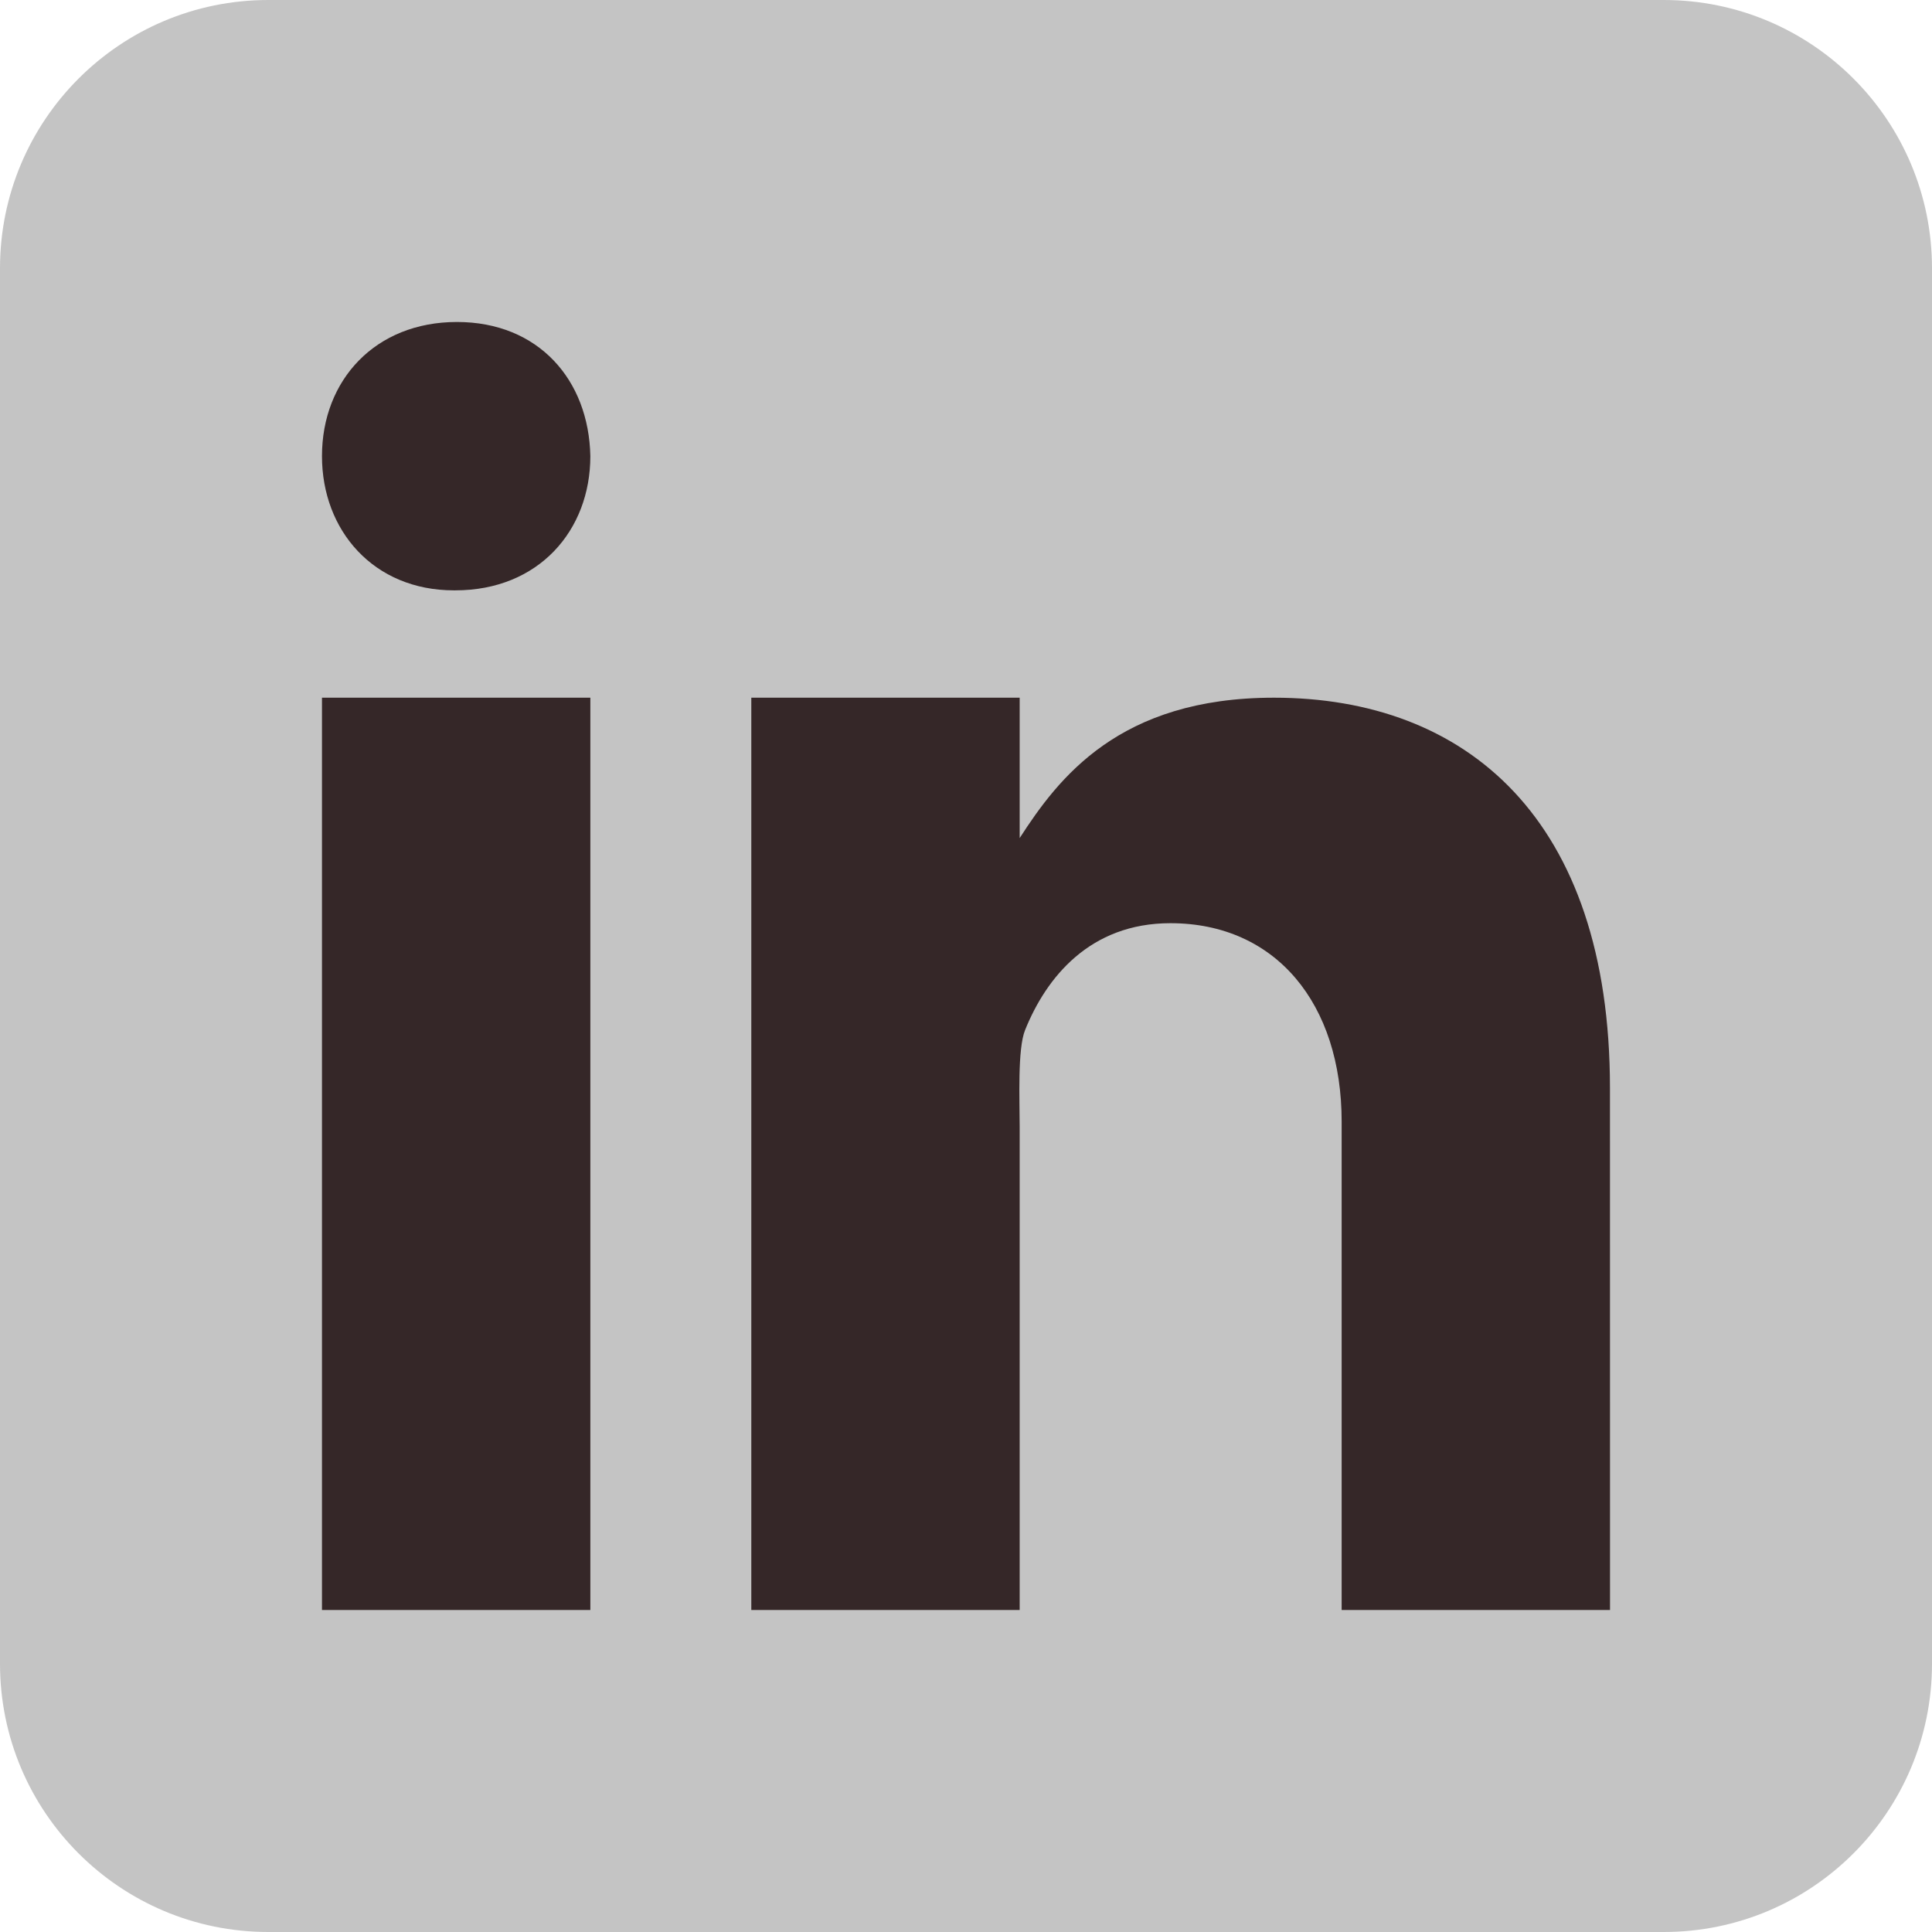
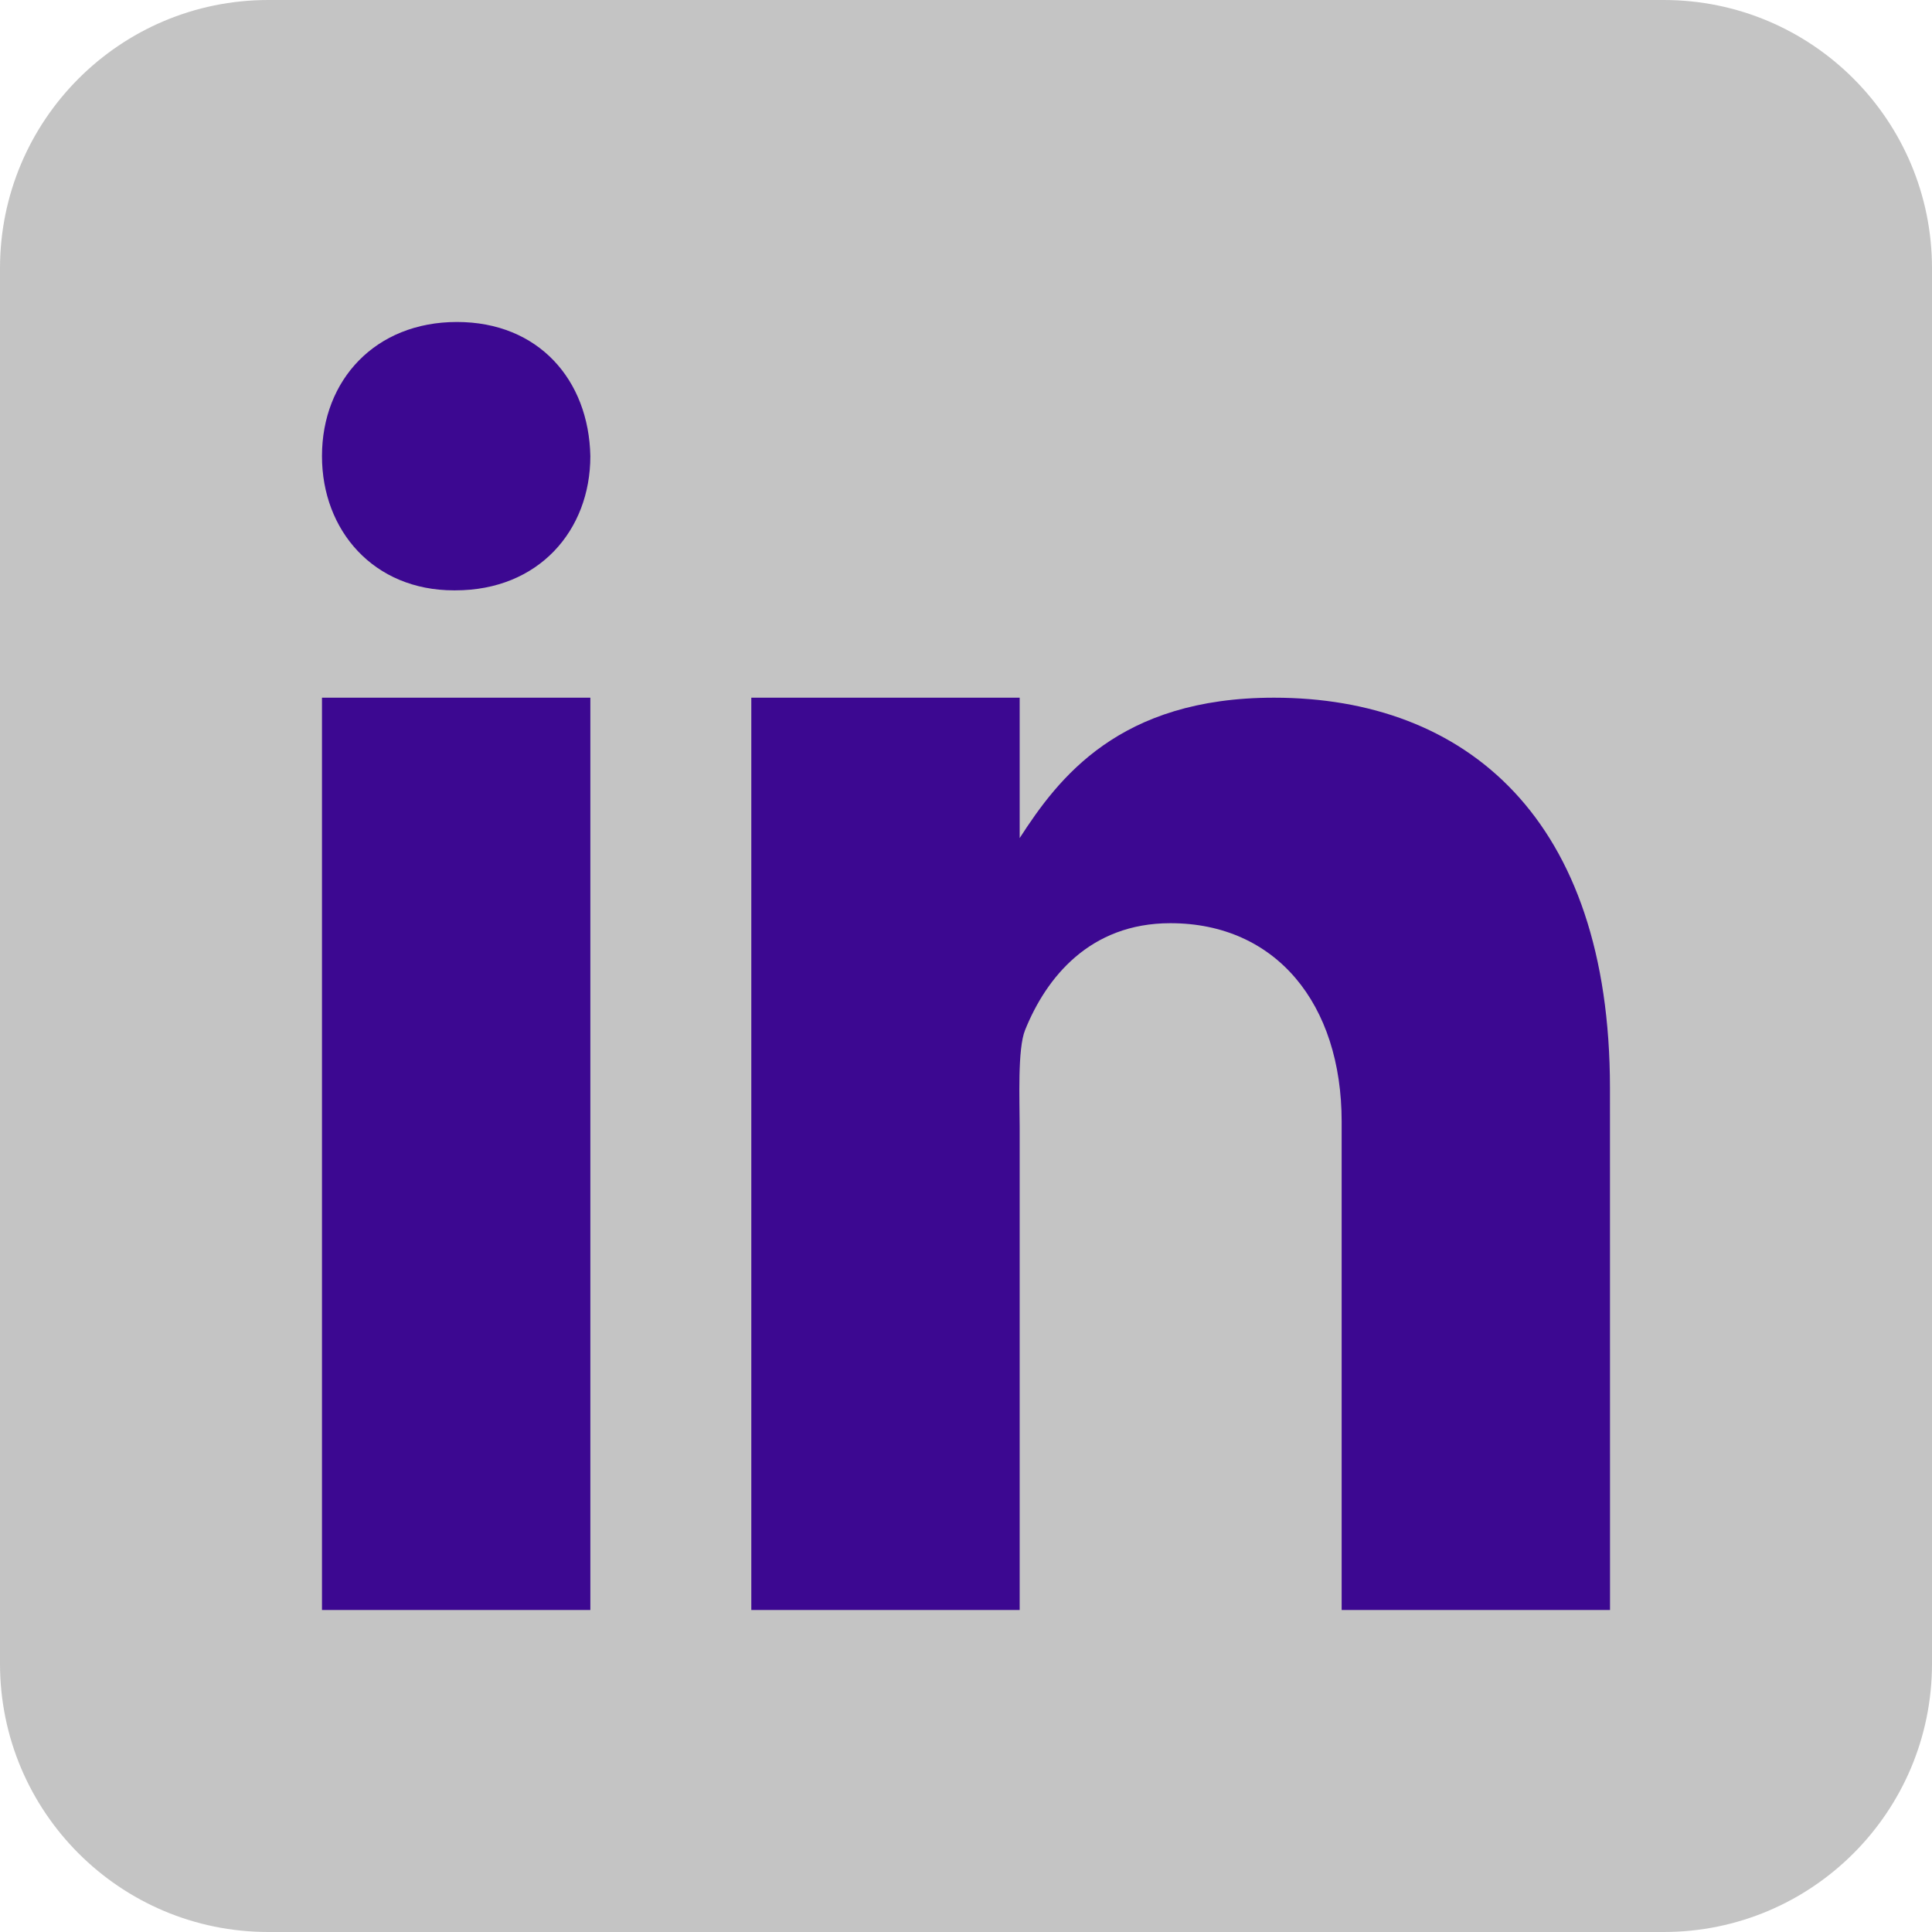
<svg xmlns="http://www.w3.org/2000/svg" width="32" height="32" viewBox="0 0 32 32" fill="none">
  <path d="M32 27.556C32 30.011 30.011 32 27.556 32H4.444C1.99 32 0 30.011 0 27.556V4.444C0 1.989 1.99 0 4.444 0H27.556C30.011 0 32 1.989 32 4.444V27.556Z" fill="#C4C4C4" />
-   <path d="M5.333 11.556H9.778V26.667H5.333V11.556ZM7.542 9.778H7.517C6.191 9.778 5.333 8.789 5.333 7.555C5.333 6.293 6.218 5.333 7.568 5.333C8.92 5.333 9.753 6.293 9.778 7.555C9.778 8.788 8.92 9.778 7.542 9.778ZM26.667 26.667H22.222V18.579C22.222 16.625 21.133 15.291 19.385 15.291C18.051 15.291 17.329 16.191 16.979 17.06C16.851 17.372 16.889 18.232 16.889 18.667V26.667H12.444V11.556H16.889V13.881C17.53 12.889 18.533 11.556 21.1 11.556C24.281 11.556 26.666 13.556 26.666 18.021L26.667 26.667Z" fill="#352728" />
+   <path d="M5.333 11.556H9.778V26.667H5.333V11.556ZM7.542 9.778H7.517C6.191 9.778 5.333 8.789 5.333 7.555C5.333 6.293 6.218 5.333 7.568 5.333C8.92 5.333 9.753 6.293 9.778 7.555C9.778 8.788 8.92 9.778 7.542 9.778ZM26.667 26.667H22.222V18.579C22.222 16.625 21.133 15.291 19.385 15.291C18.051 15.291 17.329 16.191 16.979 17.06C16.851 17.372 16.889 18.232 16.889 18.667V26.667H12.444V11.556H16.889V13.881C17.53 12.889 18.533 11.556 21.1 11.556C24.281 11.556 26.666 13.556 26.666 18.021L26.667 26.667Z" fill="#3c0891" />
</svg>
